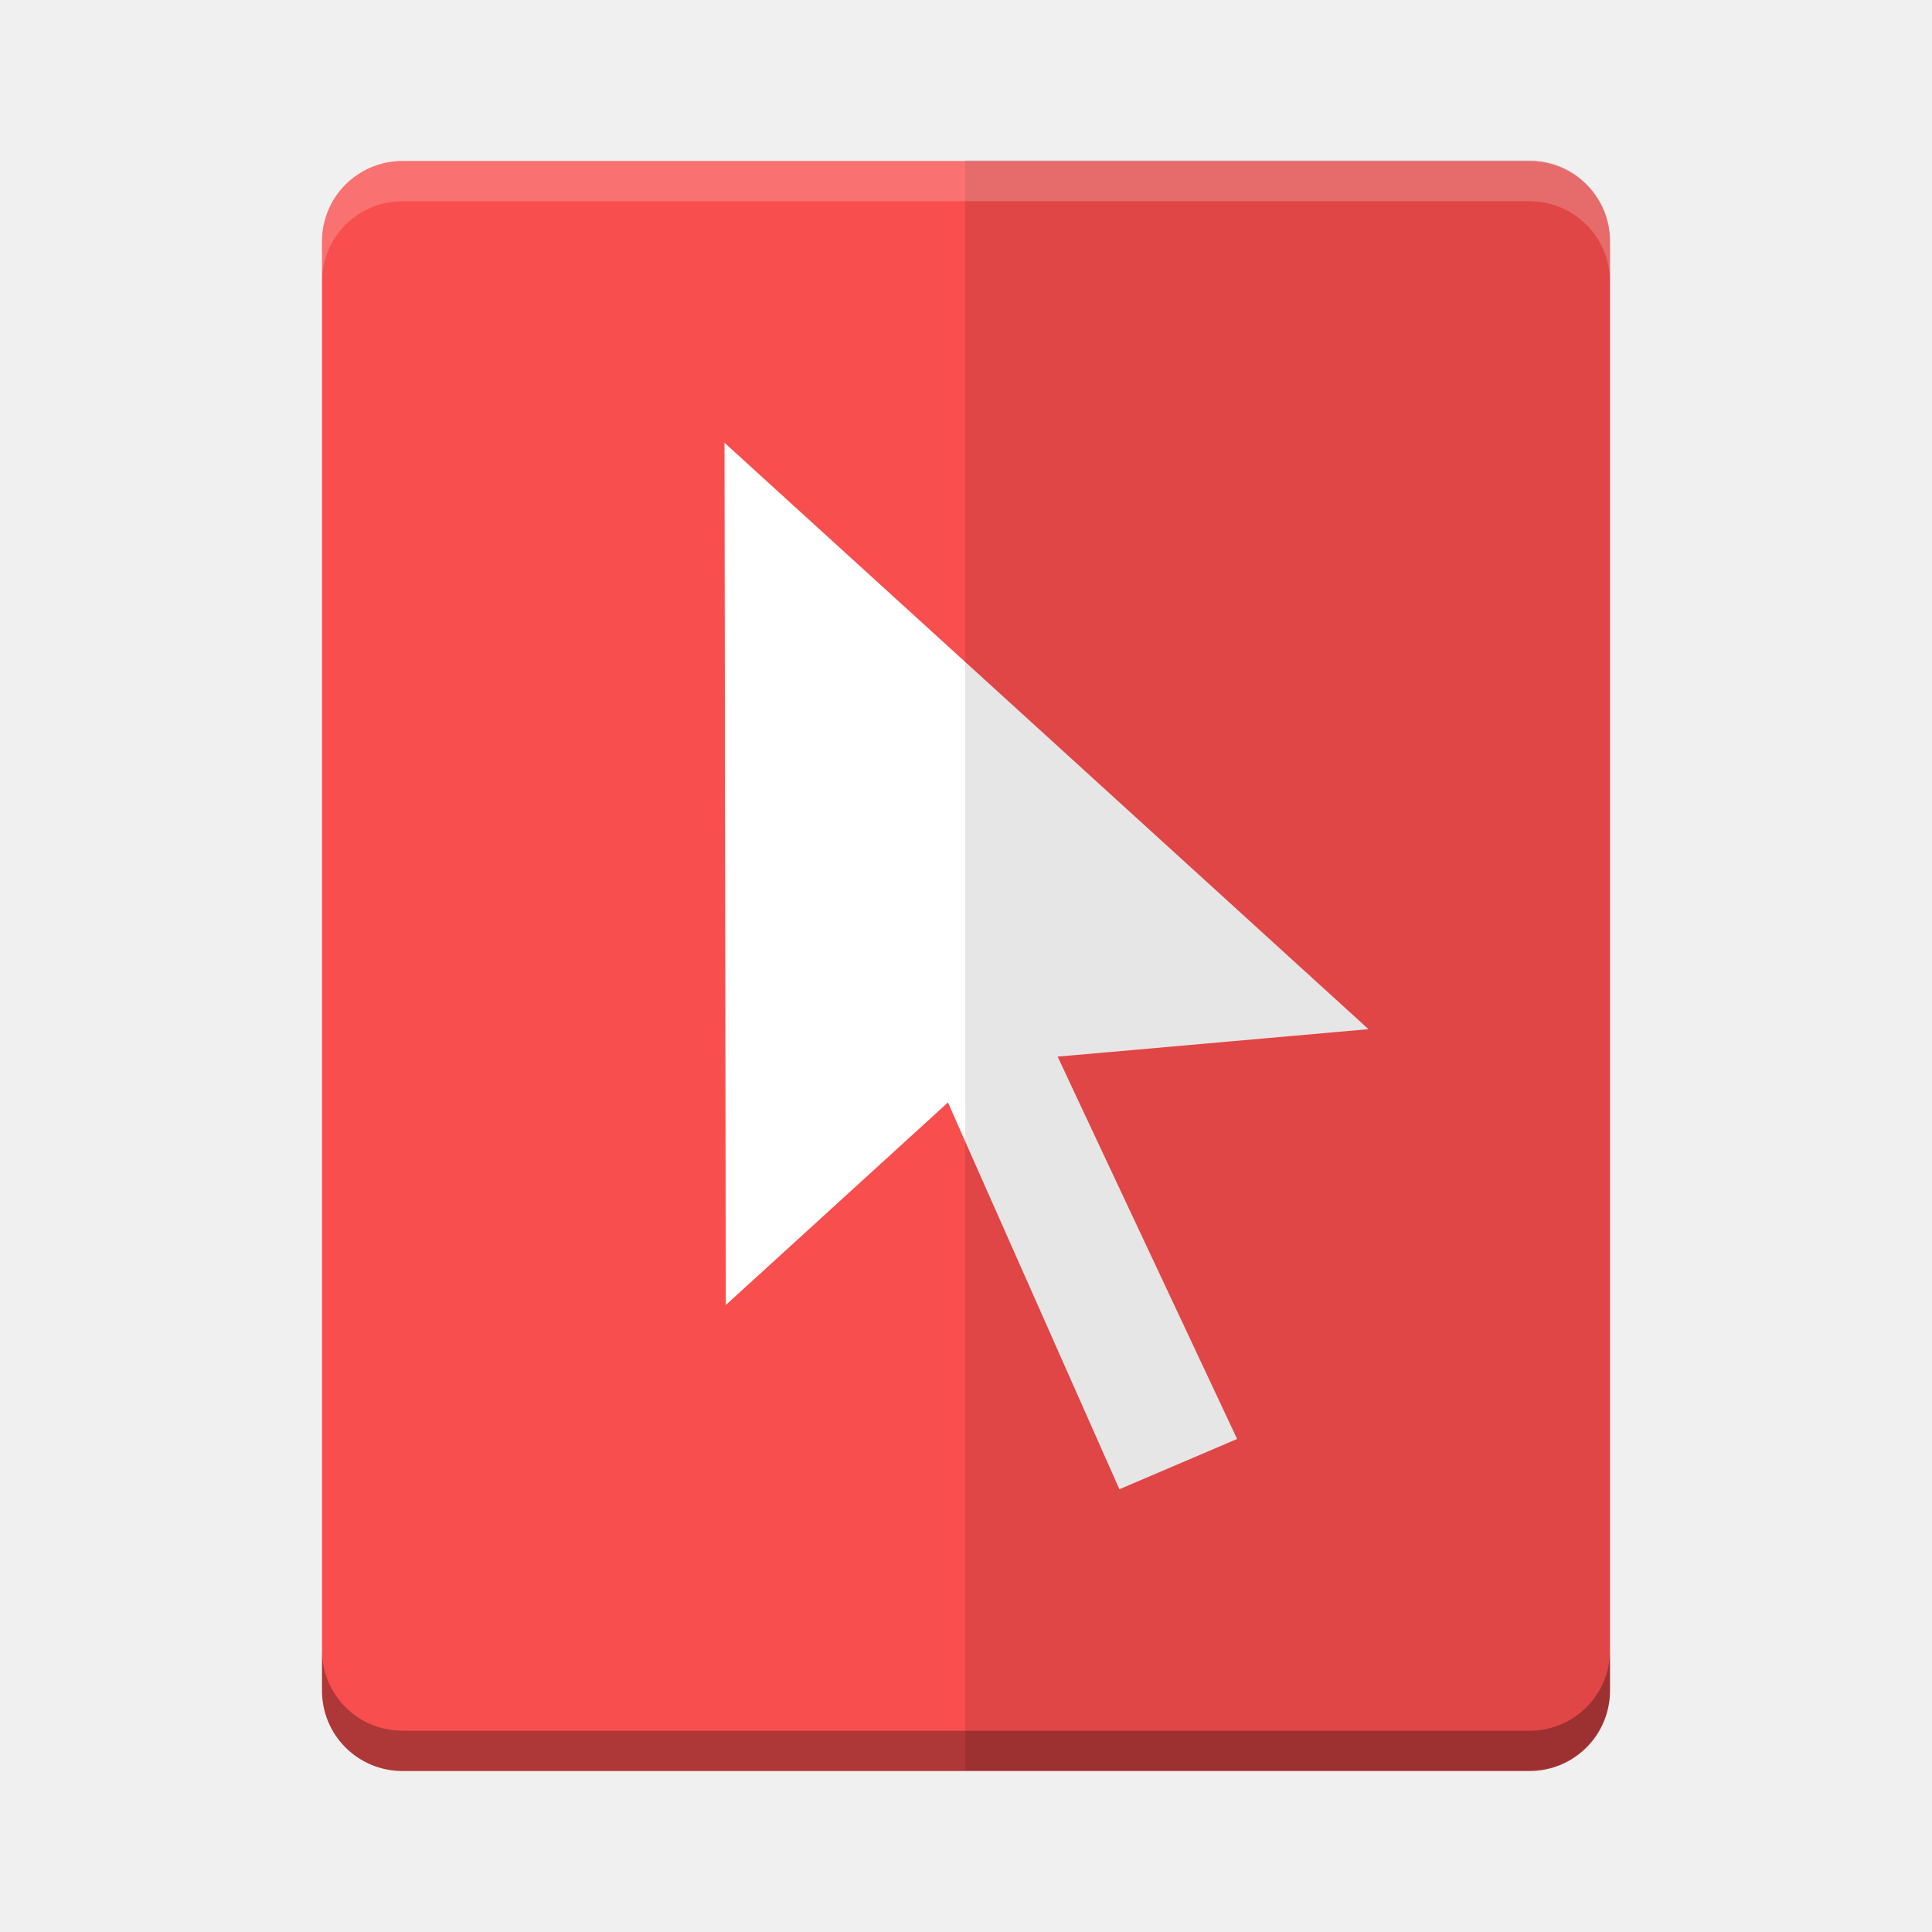
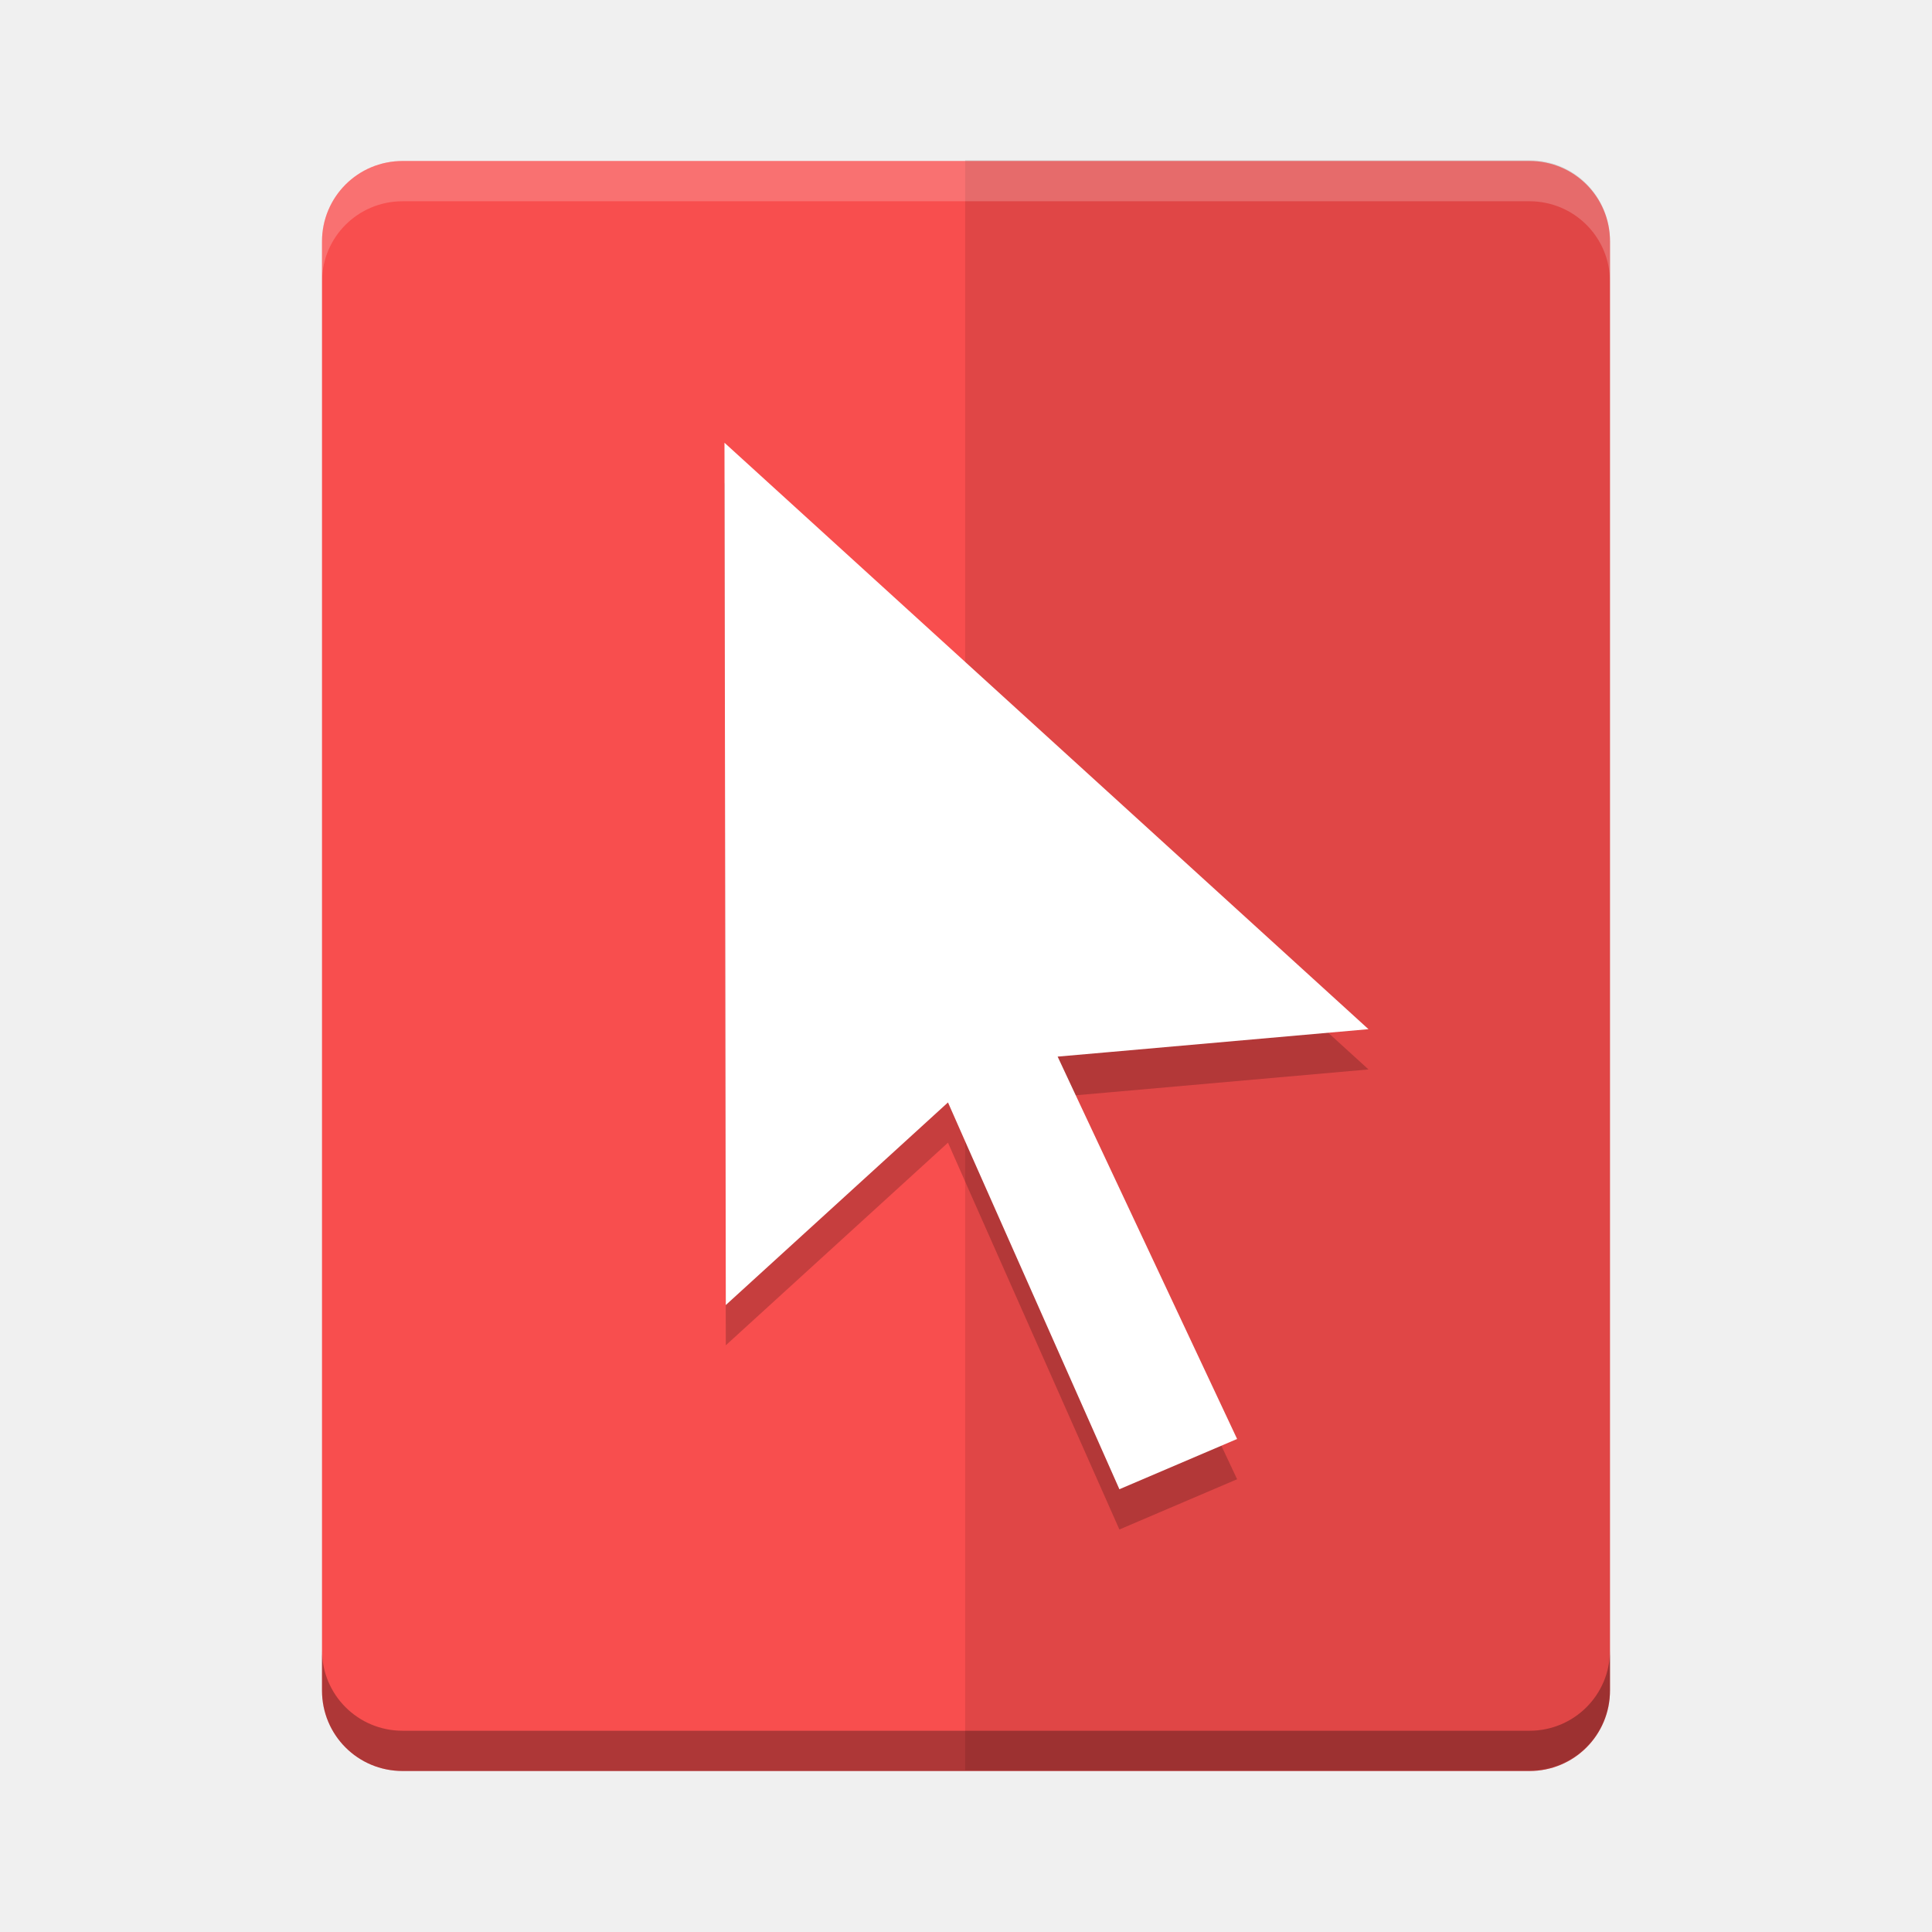
<svg xmlns="http://www.w3.org/2000/svg" id="svg2817" height="48" width="48" version="1.0">
+   <defs id="defs223" />
  <text id="text4087-2-6-5" opacity=".8" font-size="12.666px" xml:space="preserve" y="10.813" x="877.226" font-family="'Bitstream Vera Sans'" fill="#000000">
    <tspan id="tspan4089-7-2-9" y="10.813" x="877.226" />
  </text>
  <text id="text4087-2-6-5-5" opacity=".8" font-size="12.666px" xml:space="preserve" y="-29.929" x="901.187" font-family="'Bitstream Vera Sans'" fill="#000000">
    <tspan id="tspan4089-7-2-9-6" y="-29.929" x="901.187" />
  </text>
  <text id="text4087-2-6-5-2" opacity=".8" font-size="12.666px" xml:space="preserve" y="-60.007" x="-569.371" font-family="'Bitstream Vera Sans'" fill="#000000">
    <tspan id="tspan4089-7-2-9-2" y="-60.007" x="-569.371" />
  </text>
  <text id="text4087-2-6-5-59" opacity=".8" font-size="12.666px" xml:space="preserve" y="685.546" x="-2393.057" font-family="'Bitstream Vera Sans'" fill="#000000">
    <tspan id="tspan4089-7-2-9-4" y="685.546" x="-2393.057" />
  </text>
  <text id="text4087-2-6-5-1" opacity=".8" font-size="12.666px" xml:space="preserve" y="-445.328" x="-454.88" font-family="'Bitstream Vera Sans'" fill="#000000">
    <tspan id="tspan4089-7-2-9-7" y="-445.328" x="-454.88" />
  </text>
  <text id="text4087-2-6-5-7" opacity=".8" font-size="12.666px" xml:space="preserve" y="-858.798" x="352.722" font-family="'Bitstream Vera Sans'" fill="#000000">
    <tspan id="tspan4089-7-2-9-1" y="-858.798" x="352.722" />
  </text>
  <text id="text4087-2-6-5-5-3" opacity=".8" font-size="12.666px" xml:space="preserve" y="-899.54" x="376.683" font-family="'Bitstream Vera Sans'" fill="#000000">
    <tspan id="tspan4089-7-2-9-6-5" y="-899.54" x="376.683" />
  </text>
  <text id="text4087-2-6-5-3" opacity=".8" font-size="12.666px" xml:space="preserve" y="-906.75" x="-1114.78" font-family="'Bitstream Vera Sans'" fill="#000000">
    <tspan id="tspan4089-7-2-9-18" y="-906.75" x="-1114.78" />
  </text>
  <text id="text4087-2-6-5-4" opacity=".8" font-size="12.666px" xml:space="preserve" y="-1179.984" x="345.763" font-family="'Bitstream Vera Sans'" fill="#000000">
    <tspan id="tspan4089-7-2-9-9" y="-1179.984" x="345.763" />
  </text>
  <text id="text4087-2-6-5-7-1" opacity=".8" font-size="12.666px" xml:space="preserve" y="-553.293" x="1831.886" font-family="'Bitstream Vera Sans'" fill="#000000">
    <tspan id="tspan4089-7-2-9-1-8" y="-553.293" x="1831.886" />
  </text>
  <text id="text4087-2-6-5-5-5" opacity=".8" font-size="12.666px" xml:space="preserve" y="-594.034" x="1855.847" font-family="'Bitstream Vera Sans'" fill="#000000">
    <tspan id="tspan4089-7-2-9-6-9" y="-594.034" x="1855.847" />
  </text>
  <text id="text4087-2-6-5-75" opacity=".8" font-size="12.666px" xml:space="preserve" y="-601.244" x="364.384" font-family="'Bitstream Vera Sans'" fill="#000000">
    <tspan id="tspan4089-7-2-9-3" y="-601.244" x="364.384" />
  </text>
  <text id="text4087-2-6-5-4-8" opacity=".8" font-size="12.666px" xml:space="preserve" y="-874.478" x="1824.927" font-family="'Bitstream Vera Sans'" fill="#000000">
    <tspan id="tspan4089-7-2-9-9-8" y="-874.478" x="1824.927" />
  </text>
  <text id="text4087-2-6-5-45" opacity=".8" font-size="12.666px" xml:space="preserve" y="-649.336" x="-573.433" font-family="'Bitstream Vera Sans'" fill="#000000">
    <tspan id="tspan4089-7-2-9-75" y="-649.336" x="-573.433" />
  </text>
  <text id="text4087-2-6-5-59-7" opacity=".8" font-size="12.666px" xml:space="preserve" y="96.218" x="-2397.118" font-family="'Bitstream Vera Sans'" fill="#000000">
    <tspan id="tspan4089-7-2-9-4-0" y="96.218" x="-2397.118" />
  </text>
  <text id="text4087-2-6-5-8" opacity=".8" font-size="12.666px" xml:space="preserve" y="189.09" x="-682.363" font-family="'Bitstream Vera Sans'" fill="#000000">
    <tspan id="tspan4089-7-2-9-19" y="189.09" x="-682.363" />
  </text>
  <text id="text4087-2-6-5-7-5" opacity=".8" font-size="12.666px" xml:space="preserve" y="9.908" x="426.662" font-family="'Bitstream Vera Sans'" fill="#000000">
    <tspan id="tspan4089-7-2-9-1-2" y="9.908" x="426.662" />
  </text>
  <text id="text4087-2-6-5-5-0" opacity=".8" font-size="12.666px" xml:space="preserve" y="-30.834" x="450.622" font-family="'Bitstream Vera Sans'" fill="#000000">
    <tspan id="tspan4089-7-2-9-6-2" y="-30.834" x="450.622" />
  </text>
  <text id="text4087-2-6-5-26" opacity=".8" font-size="12.666px" xml:space="preserve" y="-38.044" x="-1040.841" font-family="'Bitstream Vera Sans'" fill="#000000">
    <tspan id="tspan4089-7-2-9-90" y="-38.044" x="-1040.841" />
  </text>
  <text id="text4087-2-6-5-4-3" opacity=".8" font-size="12.666px" xml:space="preserve" y="-311.278" x="419.702" font-family="'Bitstream Vera Sans'" fill="#000000">
    <tspan id="tspan4089-7-2-9-9-5" y="-311.278" x="419.702" />
  </text>
  <text id="text4087-2-6-5-55" opacity=".8" font-size="12.666px" xml:space="preserve" y="-40.758" x="-608.033" font-family="'Bitstream Vera Sans'" fill="#000000">
    <tspan id="tspan4089-7-2-9-32" y="-40.758" x="-608.033" />
  </text>
  <text id="text4087-2-6-5-59-9" opacity=".8" font-size="12.666px" xml:space="preserve" y="704.795" x="-2431.718" font-family="'Bitstream Vera Sans'" fill="#000000">
    <tspan id="tspan4089-7-2-9-4-1" y="704.795" x="-2431.718" />
  </text>
  <text id="text4087-2-6-5-1-8" opacity=".8" font-size="12.666px" xml:space="preserve" y="-902.289" x="-456.939" font-family="'Bitstream Vera Sans'" fill="#000000">
    <tspan id="tspan4089-7-2-9-7-8" y="-902.289" x="-456.939" />
  </text>
  <text id="text4087-2-6-5-7-8" opacity=".8" font-size="12.666px" xml:space="preserve" y="-1315.759" x="350.663" font-family="'Bitstream Vera Sans'" fill="#000000">
    <tspan id="tspan4089-7-2-9-1-9" y="-1315.759" x="350.663" />
  </text>
  <text id="text4087-2-6-5-5-52" opacity=".8" font-size="12.666px" xml:space="preserve" y="-1356.501" x="374.624" font-family="'Bitstream Vera Sans'" fill="#000000">
    <tspan id="tspan4089-7-2-9-6-4" y="-1356.501" x="374.624" />
  </text>
  <text id="text4087-2-6-5-3-4" opacity=".8" font-size="12.666px" xml:space="preserve" y="-1363.71" x="-1116.84" font-family="'Bitstream Vera Sans'" fill="#000000">
    <tspan id="tspan4089-7-2-9-18-3" y="-1363.71" x="-1116.84" />
  </text>
  <text id="text4087-2-6-5-4-7" opacity=".8" font-size="12.666px" xml:space="preserve" y="-1636.945" x="343.703" font-family="'Bitstream Vera Sans'" fill="#000000">
    <tspan id="tspan4089-7-2-9-9-54" y="-1636.945" x="343.703" />
  </text>
  <text id="text4087-2-6-5-7-1-2" opacity=".8" font-size="12.666px" xml:space="preserve" y="-1010.253" x="1829.826" font-family="'Bitstream Vera Sans'" fill="#000000">
    <tspan id="tspan4089-7-2-9-1-8-0" y="-1010.253" x="1829.826" />
  </text>
  <text id="text4087-2-6-5-5-5-6" opacity=".8" font-size="12.666px" xml:space="preserve" y="-1050.995" x="1853.787" font-family="'Bitstream Vera Sans'" fill="#000000">
    <tspan id="tspan4089-7-2-9-6-9-8" y="-1050.995" x="1853.787" />
  </text>
  <text id="text4087-2-6-5-75-4" opacity=".8" font-size="12.666px" xml:space="preserve" y="-1058.205" x="362.324" font-family="'Bitstream Vera Sans'" fill="#000000">
    <tspan id="tspan4089-7-2-9-3-9" y="-1058.205" x="362.324" />
  </text>
  <text id="text4087-2-6-5-4-8-1" opacity=".8" font-size="12.666px" xml:space="preserve" y="-1331.439" x="1822.867" font-family="'Bitstream Vera Sans'" fill="#000000">
    <tspan id="tspan4089-7-2-9-9-8-8" y="-1331.439" x="1822.867" />
  </text>
  <text id="text4087-2-6-5-45-0" opacity=".8" font-size="12.666px" xml:space="preserve" y="-1106.296" x="-575.492" font-family="'Bitstream Vera Sans'" fill="#000000">
    <tspan id="tspan4089-7-2-9-75-2" y="-1106.296" x="-575.492" />
  </text>
  <text id="text4087-2-6-5-59-5" opacity=".8" font-size="12.666px" xml:space="preserve" y="-360.743" x="-2399.178" font-family="'Bitstream Vera Sans'" fill="#000000">
    <tspan id="tspan4089-7-2-9-4-00" y="-360.743" x="-2399.178" />
  </text>
  <text id="text4087-2-6-5-264" opacity=".8" font-size="12.666px" xml:space="preserve" y="-267.87" x="-684.422" font-family="'Bitstream Vera Sans'" fill="#000000">
    <tspan id="tspan4089-7-2-9-8" y="-267.87" x="-684.422" />
  </text>
  <text id="text4087-2-6-5-42" opacity=".8" font-size="12.666px" xml:space="preserve" y="-26.956" x="155.592" font-family="'Bitstream Vera Sans'" fill="#000000">
    <tspan id="tspan4089-7-2-9-93" y="-26.956" x="155.592" />
  </text>
  <text id="text4087-2-6-5-5-05" opacity=".8" font-size="12.666px" xml:space="preserve" y="-67.698" x="179.553" font-family="'Bitstream Vera Sans'" fill="#000000">
    <tspan id="tspan4089-7-2-9-6-49" y="-67.698" x="179.553" />
  </text>
  <text id="text4087-2-6-5-1-4" opacity=".8" font-size="12.666px" xml:space="preserve" y="-261.727" x="-1090.263" font-family="'Bitstream Vera Sans'" fill="#000000">
    <tspan id="tspan4089-7-2-9-7-7" y="-261.727" x="-1090.263" />
  </text>
  <text id="text4087-2-6-5-7-56" opacity=".8" font-size="12.666px" xml:space="preserve" y="-675.197" x="-282.661" font-family="'Bitstream Vera Sans'" fill="#000000">
    <tspan id="tspan4089-7-2-9-1-1" y="-675.197" x="-282.661" />
  </text>
  <text id="text4087-2-6-5-5-8" opacity=".8" font-size="12.666px" xml:space="preserve" y="-715.938" x="-258.7" font-family="'Bitstream Vera Sans'" fill="#000000">
    <tspan id="tspan4089-7-2-9-6-7" y="-715.938" x="-258.7" />
  </text>
  <text id="text4087-2-6-5-3-42" opacity=".8" font-size="12.666px" xml:space="preserve" y="-723.148" x="-1750.164" font-family="'Bitstream Vera Sans'" fill="#000000">
    <tspan id="tspan4089-7-2-9-18-39" y="-723.148" x="-1750.164" />
  </text>
  <text id="text4087-2-6-5-4-4" opacity=".8" font-size="12.666px" xml:space="preserve" y="-996.383" x="-289.621" font-family="'Bitstream Vera Sans'" fill="#000000">
    <tspan id="tspan4089-7-2-9-9-3" y="-996.383" x="-289.621" />
  </text>
  <text id="text4087-2-6-5-7-1-0" opacity=".8" font-size="12.666px" xml:space="preserve" y="-369.691" x="1196.503" font-family="'Bitstream Vera Sans'" fill="#000000">
    <tspan id="tspan4089-7-2-9-1-8-5" y="-369.691" x="1196.503" />
  </text>
  <text id="text4087-2-6-5-5-5-5" opacity=".8" font-size="12.666px" xml:space="preserve" y="-410.433" x="1220.463" font-family="'Bitstream Vera Sans'" fill="#000000">
    <tspan id="tspan4089-7-2-9-6-9-2" y="-410.433" x="1220.463" />
  </text>
  <text id="text4087-2-6-5-75-9" opacity=".8" font-size="12.666px" xml:space="preserve" y="-417.643" x="-271" font-family="'Bitstream Vera Sans'" fill="#000000">
    <tspan id="tspan4089-7-2-9-3-1" y="-417.643" x="-271" />
  </text>
  <text id="text4087-2-6-5-4-8-18" opacity=".8" font-size="12.666px" xml:space="preserve" y="-690.877" x="1189.543" font-family="'Bitstream Vera Sans'" fill="#000000">
    <tspan id="tspan4089-7-2-9-9-8-4" y="-690.877" x="1189.543" />
  </text>
  <text id="text4087-2-6-5-45-3" opacity=".8" font-size="12.666px" xml:space="preserve" y="-465.734" x="-1208.816" font-family="'Bitstream Vera Sans'" fill="#000000">
    <tspan id="tspan4089-7-2-9-75-7" y="-465.734" x="-1208.816" />
  </text>
  <text id="text4087-2-6-5-59-8" opacity=".8" font-size="12.666px" xml:space="preserve" y="279.819" x="-3032.502" font-family="'Bitstream Vera Sans'" fill="#000000">
    <tspan id="tspan4089-7-2-9-4-2" y="279.819" x="-3032.502" />
  </text>
  <g id="layer4-0" transform="matrix(.90475 0 0 .90475 -716.75 -676.29)">
    <text id="text4087-2-6-5-20" opacity=".8" font-size="14px" xml:space="preserve" y="1159.415" x="-664.274" font-family="'Bitstream Vera Sans'" fill="#000000">
      <tspan id="tspan4089-7-2-9-82" y="1159.415" x="-664.274" />
    </text>
  </g>
  <text id="text4087-2-6-5-9" opacity=".8" font-size="12.666px" xml:space="preserve" y="18.051" x="877.226" font-family="'Bitstream Vera Sans'" fill="#000000">
    <tspan id="tspan4089-7-2-9-43" y="18.051" x="877.226" />
  </text>
  <text id="text4087-2-6-5-5-51" opacity=".8" font-size="12.666px" xml:space="preserve" y="-22.691" x="901.187" font-family="'Bitstream Vera Sans'" fill="#000000">
    <tspan id="tspan4089-7-2-9-6-74" y="-22.691" x="901.187" />
  </text>
  <text id="text4087-2-6-5-2-3" opacity=".8" font-size="12.666px" xml:space="preserve" y="-52.769" x="-569.371" font-family="'Bitstream Vera Sans'" fill="#000000">
    <tspan id="tspan4089-7-2-9-2-1" y="-52.769" x="-569.371" />
  </text>
  <text id="text4087-2-6-5-59-4" opacity=".8" font-size="12.666px" xml:space="preserve" y="692.784" x="-2393.057" font-family="'Bitstream Vera Sans'" fill="#000000">
    <tspan id="tspan4089-7-2-9-4-6" y="692.784" x="-2393.057" />
  </text>
  <text id="text4087-2-6-5-1-9" opacity=".8" font-size="12.666px" xml:space="preserve" y="-438.09" x="-454.88" font-family="'Bitstream Vera Sans'" fill="#000000">
    <tspan id="tspan4089-7-2-9-7-4" y="-438.09" x="-454.88" />
  </text>
  <text id="text4087-2-6-5-7-2" opacity=".8" font-size="12.666px" xml:space="preserve" y="-851.56" x="352.722" font-family="'Bitstream Vera Sans'" fill="#000000">
    <tspan id="tspan4089-7-2-9-1-26" y="-851.56" x="352.722" />
  </text>
  <text id="text4087-2-6-5-5-3-4" opacity=".8" font-size="12.666px" xml:space="preserve" y="-892.302" x="376.683" font-family="'Bitstream Vera Sans'" fill="#000000">
    <tspan id="tspan4089-7-2-9-6-5-1" y="-892.302" x="376.683" />
  </text>
  <text id="text4087-2-6-5-3-2" opacity=".8" font-size="12.666px" xml:space="preserve" y="-899.512" x="-1114.78" font-family="'Bitstream Vera Sans'" fill="#000000">
    <tspan id="tspan4089-7-2-9-18-8" y="-899.512" x="-1114.78" />
  </text>
  <text id="text4087-2-6-5-4-89" opacity=".8" font-size="12.666px" xml:space="preserve" y="-1172.746" x="345.763" font-family="'Bitstream Vera Sans'" fill="#000000">
    <tspan id="tspan4089-7-2-9-9-2" y="-1172.746" x="345.763" />
  </text>
  <text id="text4087-2-6-5-7-1-8" opacity=".8" font-size="12.666px" xml:space="preserve" y="-546.055" x="1831.886" font-family="'Bitstream Vera Sans'" fill="#000000">
    <tspan id="tspan4089-7-2-9-1-8-8" y="-546.055" x="1831.886" />
  </text>
  <text id="text4087-2-6-5-5-5-8" opacity=".8" font-size="12.666px" xml:space="preserve" y="-586.797" x="1855.847" font-family="'Bitstream Vera Sans'" fill="#000000">
    <tspan id="tspan4089-7-2-9-6-9-6" y="-586.797" x="1855.847" />
  </text>
  <text id="text4087-2-6-5-75-8" opacity=".8" font-size="12.666px" xml:space="preserve" y="-594.006" x="364.384" font-family="'Bitstream Vera Sans'" fill="#000000">
    <tspan id="tspan4089-7-2-9-3-3" y="-594.006" x="364.384" />
  </text>
  <text id="text4087-2-6-5-4-8-8" opacity=".8" font-size="12.666px" xml:space="preserve" y="-867.24" x="1824.927" font-family="'Bitstream Vera Sans'" fill="#000000">
    <tspan id="tspan4089-7-2-9-9-8-3" y="-867.24" x="1824.927" />
  </text>
  <text id="text4087-2-6-5-45-33" opacity=".8" font-size="12.666px" xml:space="preserve" y="-642.098" x="-573.433" font-family="'Bitstream Vera Sans'" fill="#000000">
    <tspan id="tspan4089-7-2-9-75-8" y="-642.098" x="-573.433" />
  </text>
  <text id="text4087-2-6-5-59-7-0" opacity=".8" font-size="12.666px" xml:space="preserve" y="103.456" x="-2397.118" font-family="'Bitstream Vera Sans'" fill="#000000">
    <tspan id="tspan4089-7-2-9-4-0-4" y="103.456" x="-2397.118" />
  </text>
  <text id="text4087-2-6-5-8-7" opacity=".8" font-size="12.666px" xml:space="preserve" y="196.328" x="-682.363" font-family="'Bitstream Vera Sans'" fill="#000000">
    <tspan id="tspan4089-7-2-9-19-6" y="196.328" x="-682.363" />
  </text>
  <text id="text4087-2-6-5-7-5-8" opacity=".8" font-size="12.666px" xml:space="preserve" y="17.146" x="426.662" font-family="'Bitstream Vera Sans'" fill="#000000">
    <tspan id="tspan4089-7-2-9-1-2-9" y="17.146" x="426.662" />
  </text>
  <text id="text4087-2-6-5-5-0-0" opacity=".8" font-size="12.666px" xml:space="preserve" y="-23.596" x="450.622" font-family="'Bitstream Vera Sans'" fill="#000000">
    <tspan id="tspan4089-7-2-9-6-2-6" y="-23.596" x="450.622" />
  </text>
  <text id="text4087-2-6-5-26-8" opacity=".8" font-size="12.666px" xml:space="preserve" y="-30.806" x="-1040.841" font-family="'Bitstream Vera Sans'" fill="#000000">
    <tspan id="tspan4089-7-2-9-90-7" y="-30.806" x="-1040.841" />
  </text>
  <text id="text4087-2-6-5-4-3-9" opacity=".8" font-size="12.666px" xml:space="preserve" y="-304.04" x="419.702" font-family="'Bitstream Vera Sans'" fill="#000000">
    <tspan id="tspan4089-7-2-9-9-5-0" y="-304.04" x="419.702" />
  </text>
  <text id="text4087-2-6-5-55-3" opacity=".8" font-size="12.666px" xml:space="preserve" y="-33.52" x="-608.033" font-family="'Bitstream Vera Sans'" fill="#000000">
    <tspan id="tspan4089-7-2-9-32-3" y="-33.52" x="-608.033" />
  </text>
  <text id="text4087-2-6-5-59-9-3" opacity=".8" font-size="12.666px" xml:space="preserve" y="712.033" x="-2431.718" font-family="'Bitstream Vera Sans'" fill="#000000">
    <tspan id="tspan4089-7-2-9-4-1-7" y="712.033" x="-2431.718" />
  </text>
  <text id="text4087-2-6-5-1-8-3" opacity=".8" font-size="12.666px" xml:space="preserve" y="-895.051" x="-456.939" font-family="'Bitstream Vera Sans'" fill="#000000">
    <tspan id="tspan4089-7-2-9-7-8-2" y="-895.051" x="-456.939" />
  </text>
  <text id="text4087-2-6-5-7-8-6" opacity=".8" font-size="12.666px" xml:space="preserve" y="-1308.521" x="350.663" font-family="'Bitstream Vera Sans'" fill="#000000">
    <tspan id="tspan4089-7-2-9-1-9-5" y="-1308.521" x="350.663" />
  </text>
  <text id="text4087-2-6-5-5-52-2" opacity=".8" font-size="12.666px" xml:space="preserve" y="-1349.263" x="374.624" font-family="'Bitstream Vera Sans'" fill="#000000">
    <tspan id="tspan4089-7-2-9-6-4-6" y="-1349.263" x="374.624" />
  </text>
  <text id="text4087-2-6-5-3-4-5" opacity=".8" font-size="12.666px" xml:space="preserve" y="-1356.472" x="-1116.84" font-family="'Bitstream Vera Sans'" fill="#000000">
    <tspan id="tspan4089-7-2-9-18-3-8" y="-1356.472" x="-1116.84" />
  </text>
  <text id="text4087-2-6-5-4-7-7" opacity=".8" font-size="12.666px" xml:space="preserve" y="-1629.707" x="343.703" font-family="'Bitstream Vera Sans'" fill="#000000">
    <tspan id="tspan4089-7-2-9-9-54-9" y="-1629.707" x="343.703" />
  </text>
  <text id="text4087-2-6-5-7-1-2-6" opacity=".8" font-size="12.666px" xml:space="preserve" y="-1003.015" x="1829.826" font-family="'Bitstream Vera Sans'" fill="#000000">
    <tspan id="tspan4089-7-2-9-1-8-0-0" y="-1003.015" x="1829.826" />
  </text>
  <text id="text4087-2-6-5-5-5-6-4" opacity=".8" font-size="12.666px" xml:space="preserve" y="-1043.757" x="1853.787" font-family="'Bitstream Vera Sans'" fill="#000000">
    <tspan id="tspan4089-7-2-9-6-9-8-1" y="-1043.757" x="1853.787" />
  </text>
  <text id="text4087-2-6-5-75-4-0" opacity=".8" font-size="12.666px" xml:space="preserve" y="-1050.967" x="362.324" font-family="'Bitstream Vera Sans'" fill="#000000">
    <tspan id="tspan4089-7-2-9-3-9-4" y="-1050.967" x="362.324" />
  </text>
  <text id="text4087-2-6-5-4-8-1-8" opacity=".8" font-size="12.666px" xml:space="preserve" y="-1324.201" x="1822.867" font-family="'Bitstream Vera Sans'" fill="#000000">
    <tspan id="tspan4089-7-2-9-9-8-8-7" y="-1324.201" x="1822.867" />
  </text>
  <text id="text4087-2-6-5-45-0-0" opacity=".8" font-size="12.666px" xml:space="preserve" y="-1099.058" x="-575.492" font-family="'Bitstream Vera Sans'" fill="#000000">
    <tspan id="tspan4089-7-2-9-75-2-8" y="-1099.058" x="-575.492" />
  </text>
  <text id="text4087-2-6-5-59-5-6" opacity=".8" font-size="12.666px" xml:space="preserve" y="-353.505" x="-2399.178" font-family="'Bitstream Vera Sans'" fill="#000000">
    <tspan id="tspan4089-7-2-9-4-00-2" y="-353.505" x="-2399.178" />
  </text>
  <text id="text4087-2-6-5-264-4" opacity=".8" font-size="12.666px" xml:space="preserve" y="-260.632" x="-684.422" font-family="'Bitstream Vera Sans'" fill="#000000">
    <tspan id="tspan4089-7-2-9-8-7" y="-260.632" x="-684.422" />
  </text>
  <text id="text4087-2-6-5-42-9" opacity=".8" font-size="12.666px" xml:space="preserve" y="-19.718" x="155.592" font-family="'Bitstream Vera Sans'" fill="#000000">
    <tspan id="tspan4089-7-2-9-93-3" y="-19.718" x="155.592" />
  </text>
  <text id="text4087-2-6-5-5-05-9" opacity=".8" font-size="12.666px" xml:space="preserve" y="-60.46" x="179.553" font-family="'Bitstream Vera Sans'" fill="#000000">
    <tspan id="tspan4089-7-2-9-6-49-2" y="-60.46" x="179.553" />
  </text>
  <text id="text4087-2-6-5-1-4-8" opacity=".8" font-size="12.666px" xml:space="preserve" y="-254.489" x="-1090.263" font-family="'Bitstream Vera Sans'" fill="#000000">
    <tspan id="tspan4089-7-2-9-7-7-3" y="-254.489" x="-1090.263" />
  </text>
  <text id="text4087-2-6-5-7-56-0" opacity=".8" font-size="12.666px" xml:space="preserve" y="-667.959" x="-282.661" font-family="'Bitstream Vera Sans'" fill="#000000">
    <tspan id="tspan4089-7-2-9-1-1-1" y="-667.959" x="-282.661" />
  </text>
  <text id="text4087-2-6-5-5-8-7" opacity=".8" font-size="12.666px" xml:space="preserve" y="-708.701" x="-258.7" font-family="'Bitstream Vera Sans'" fill="#000000">
    <tspan id="tspan4089-7-2-9-6-7-8" y="-708.701" x="-258.7" />
  </text>
  <text id="text4087-2-6-5-3-42-9" opacity=".8" font-size="12.666px" xml:space="preserve" y="-715.91" x="-1750.164" font-family="'Bitstream Vera Sans'" fill="#000000">
    <tspan id="tspan4089-7-2-9-18-39-1" y="-715.91" x="-1750.164" />
  </text>
  <text id="text4087-2-6-5-4-4-5" opacity=".8" font-size="12.666px" xml:space="preserve" y="-989.144" x="-289.621" font-family="'Bitstream Vera Sans'" fill="#000000">
    <tspan id="tspan4089-7-2-9-9-3-4" y="-989.144" x="-289.621" />
  </text>
  <text id="text4087-2-6-5-7-1-0-9" opacity=".8" font-size="12.666px" xml:space="preserve" y="-362.453" x="1196.503" font-family="'Bitstream Vera Sans'" fill="#000000">
    <tspan id="tspan4089-7-2-9-1-8-5-2" y="-362.453" x="1196.503" />
  </text>
  <text id="text4087-2-6-5-5-5-5-5" opacity=".8" font-size="12.666px" xml:space="preserve" y="-403.195" x="1220.463" font-family="'Bitstream Vera Sans'" fill="#000000">
    <tspan id="tspan4089-7-2-9-6-9-2-7" y="-403.195" x="1220.463" />
  </text>
  <text id="text4087-2-6-5-75-9-4" opacity=".8" font-size="12.666px" xml:space="preserve" y="-410.405" x="-271" font-family="'Bitstream Vera Sans'" fill="#000000">
    <tspan id="tspan4089-7-2-9-3-1-9" y="-410.405" x="-271" />
  </text>
  <text id="text4087-2-6-5-4-8-18-9" opacity=".8" font-size="12.666px" xml:space="preserve" y="-683.639" x="1189.543" font-family="'Bitstream Vera Sans'" fill="#000000">
    <tspan id="tspan4089-7-2-9-9-8-4-4" y="-683.639" x="1189.543" />
  </text>
  <text id="text4087-2-6-5-45-3-5" opacity=".8" font-size="12.666px" xml:space="preserve" y="-458.496" x="-1208.816" font-family="'Bitstream Vera Sans'" fill="#000000">
    <tspan id="tspan4089-7-2-9-75-7-9" y="-458.496" x="-1208.816" />
  </text>
  <text id="text4087-2-6-5-59-8-3" opacity=".8" font-size="12.666px" xml:space="preserve" y="287.057" x="-3032.502" font-family="'Bitstream Vera Sans'" fill="#000000">
    <tspan id="tspan4089-7-2-9-4-2-5" y="287.057" x="-3032.502" />
  </text>
  <g id="layer4-0-7" transform="matrix(.90475 0 0 .90475 -716.75 -669.05)">
    <text id="text4087-2-6-5-20-0" opacity=".8" font-size="14px" xml:space="preserve" y="1159.415" x="-664.274" font-family="'Bitstream Vera Sans'" fill="#000000">
      <tspan id="tspan4089-7-2-9-82-8" y="1159.415" x="-664.274" />
    </text>
  </g>
  <text id="text7276" font-size="12.666px" xml:space="preserve" y="-361.225" x="435.904" font-family="'Droid Sans'" fill="#000000">
    <tspan id="tspan7278" y="-361.225" x="435.904" />
    <tspan id="tspan7280" y="-345.392" x="435.904" />
  </text>
  <text id="text4087-2-6-5-51" opacity=".8" font-size="12.666px" xml:space="preserve" y="-843.27" x="901.088" font-family="'Bitstream Vera Sans'" fill="#000000">
    <tspan id="tspan4089-7-2-9-97" y="-843.27" x="901.088" />
  </text>
  <text id="text4087-2-6-5-59-2" opacity=".8" font-size="12.666px" xml:space="preserve" y="-97.717" x="-922.598" font-family="'Bitstream Vera Sans'" fill="#000000">
    <tspan id="tspan4089-7-2-9-4-4" y="-97.717" x="-922.598" />
  </text>
  <text id="text4087-2-6-5-7-7" opacity=".8" font-size="12.666px" xml:space="preserve" y="-1128.266" x="1628.168" font-family="'Bitstream Vera Sans'" fill="#000000">
    <tspan id="tspan4089-7-2-9-1-6" y="-1128.266" x="1628.168" />
  </text>
  <text id="text4087-2-6-5-5-6" opacity=".8" font-size="12.666px" xml:space="preserve" y="-1169.008" x="1652.129" font-family="'Bitstream Vera Sans'" fill="#000000">
    <tspan id="tspan4089-7-2-9-6-53" y="-1169.008" x="1652.129" />
  </text>
  <text id="text4087-2-6-5-54" opacity=".8" font-size="12.666px" xml:space="preserve" y="-1176.217" x="160.665" font-family="'Bitstream Vera Sans'" fill="#000000">
    <tspan id="tspan4089-7-2-9-0" y="-1176.217" x="160.665" />
  </text>
  <text id="text4087-2-6-5-4-1" opacity=".8" font-size="12.666px" xml:space="preserve" y="-1449.452" x="1621.208" font-family="'Bitstream Vera Sans'" fill="#000000">
    <tspan id="tspan4089-7-2-9-9-28" y="-1449.452" x="1621.208" />
  </text>
  <path id="path4682" d="m10.002 4c-1.109 0-2.002 0.892-2.002 2v36c0 1.108 0.892 2 2.002 2h27.998c1.108 0 2-0.892 2-2v-36c0-1.108-0.892-2-2-2h-27.998z" fill="#f84e4e" />
+   <path id="rect4203" opacity=".1" d="m23.979 3.98v40h14.021c1.108 0 2-0.892 2-2v-36c0-1.108-0.892-2-2-2h-14.021z" />
+   <path id="path4679" opacity=".2" d="m10.002 4c-1.109 0-2.002 0.892-2.002 2v1c0-1.108 0.893-2 2.003-2h13.997v-1z" fill="#fff" />
+   <path id="path4437" opacity=".2" d="m37.997 4c1.11 0 2.003 0.892 2.003 2v1c0-1.108-0.893-2-2.003-2h-13.997v-1z" fill="#fff" />
+   <path id="path4448" opacity=".3" d="m8 41v1c0 1.108 0.892 2 2.002 2h27.998c1.108 0 2-0.892 2-2v-1c0 1.108-0.892 2-2 2h-27.998c-1.109 0-2.002-0.892-2.002-2z" />
+   <g transform="matrix(0.23878,0,0,0.23214,12.628,12.00032)" id="g4351" style="opacity:0.2;fill:#000000;fill-opacity:1">
+     <g id="g4353" style="fill:#000000;fill-opacity:1">
+       <path d="M 59.227,70.242 75.834,106.62 63.586,112 47.739,75.236 45.751,70.601 42.079,74.047 22.632,92.286 22.496,0 89.504,62.762 62.129,65.25 l -4.969,0.447 2.067,4.545 z" id="path4355" style="fill:#000000;fill-opacity:1" />
+     </g>
+   </g>
  <g id="g4480" fill="#fff" transform="matrix(.23878 0 0 .23214 12.628 11)">
    <g id="g4440" fill="#fff">
      <path id="path4442" fill="#fff" d="m59.227 70.242 16.607 36.378-12.248 5.38-15.847-36.764-1.988-4.635-3.672 3.446-19.447 18.239-0.136-92.286 67.008 62.762-27.375 2.488l-4.969 0.447 2.067 4.545z" />
    </g>
  </g>
-   <path id="rect4203" opacity=".1" d="m23.979 3.98v40h14.021c1.108 0 2-0.892 2-2v-36c0-1.108-0.892-2-2-2h-14.021z" />
-   <path id="path4679" opacity=".2" d="m10.002 4c-1.109 0-2.002 0.892-2.002 2v1c0-1.108 0.893-2 2.003-2h13.997v-1z" fill="#fff" />
-   <path id="path4437" opacity=".2" d="m37.997 4c1.11 0 2.003 0.892 2.003 2v1c0-1.108-0.893-2-2.003-2h-13.997v-1z" fill="#fff" />
-   <path id="path4448" opacity=".3" d="m8 41v1c0 1.108 0.892 2 2.002 2h27.998c1.108 0 2-0.892 2-2v-1c0 1.108-0.892 2-2 2h-27.998c-1.109 0-2.002-0.892-2.002-2z" />
</svg>
